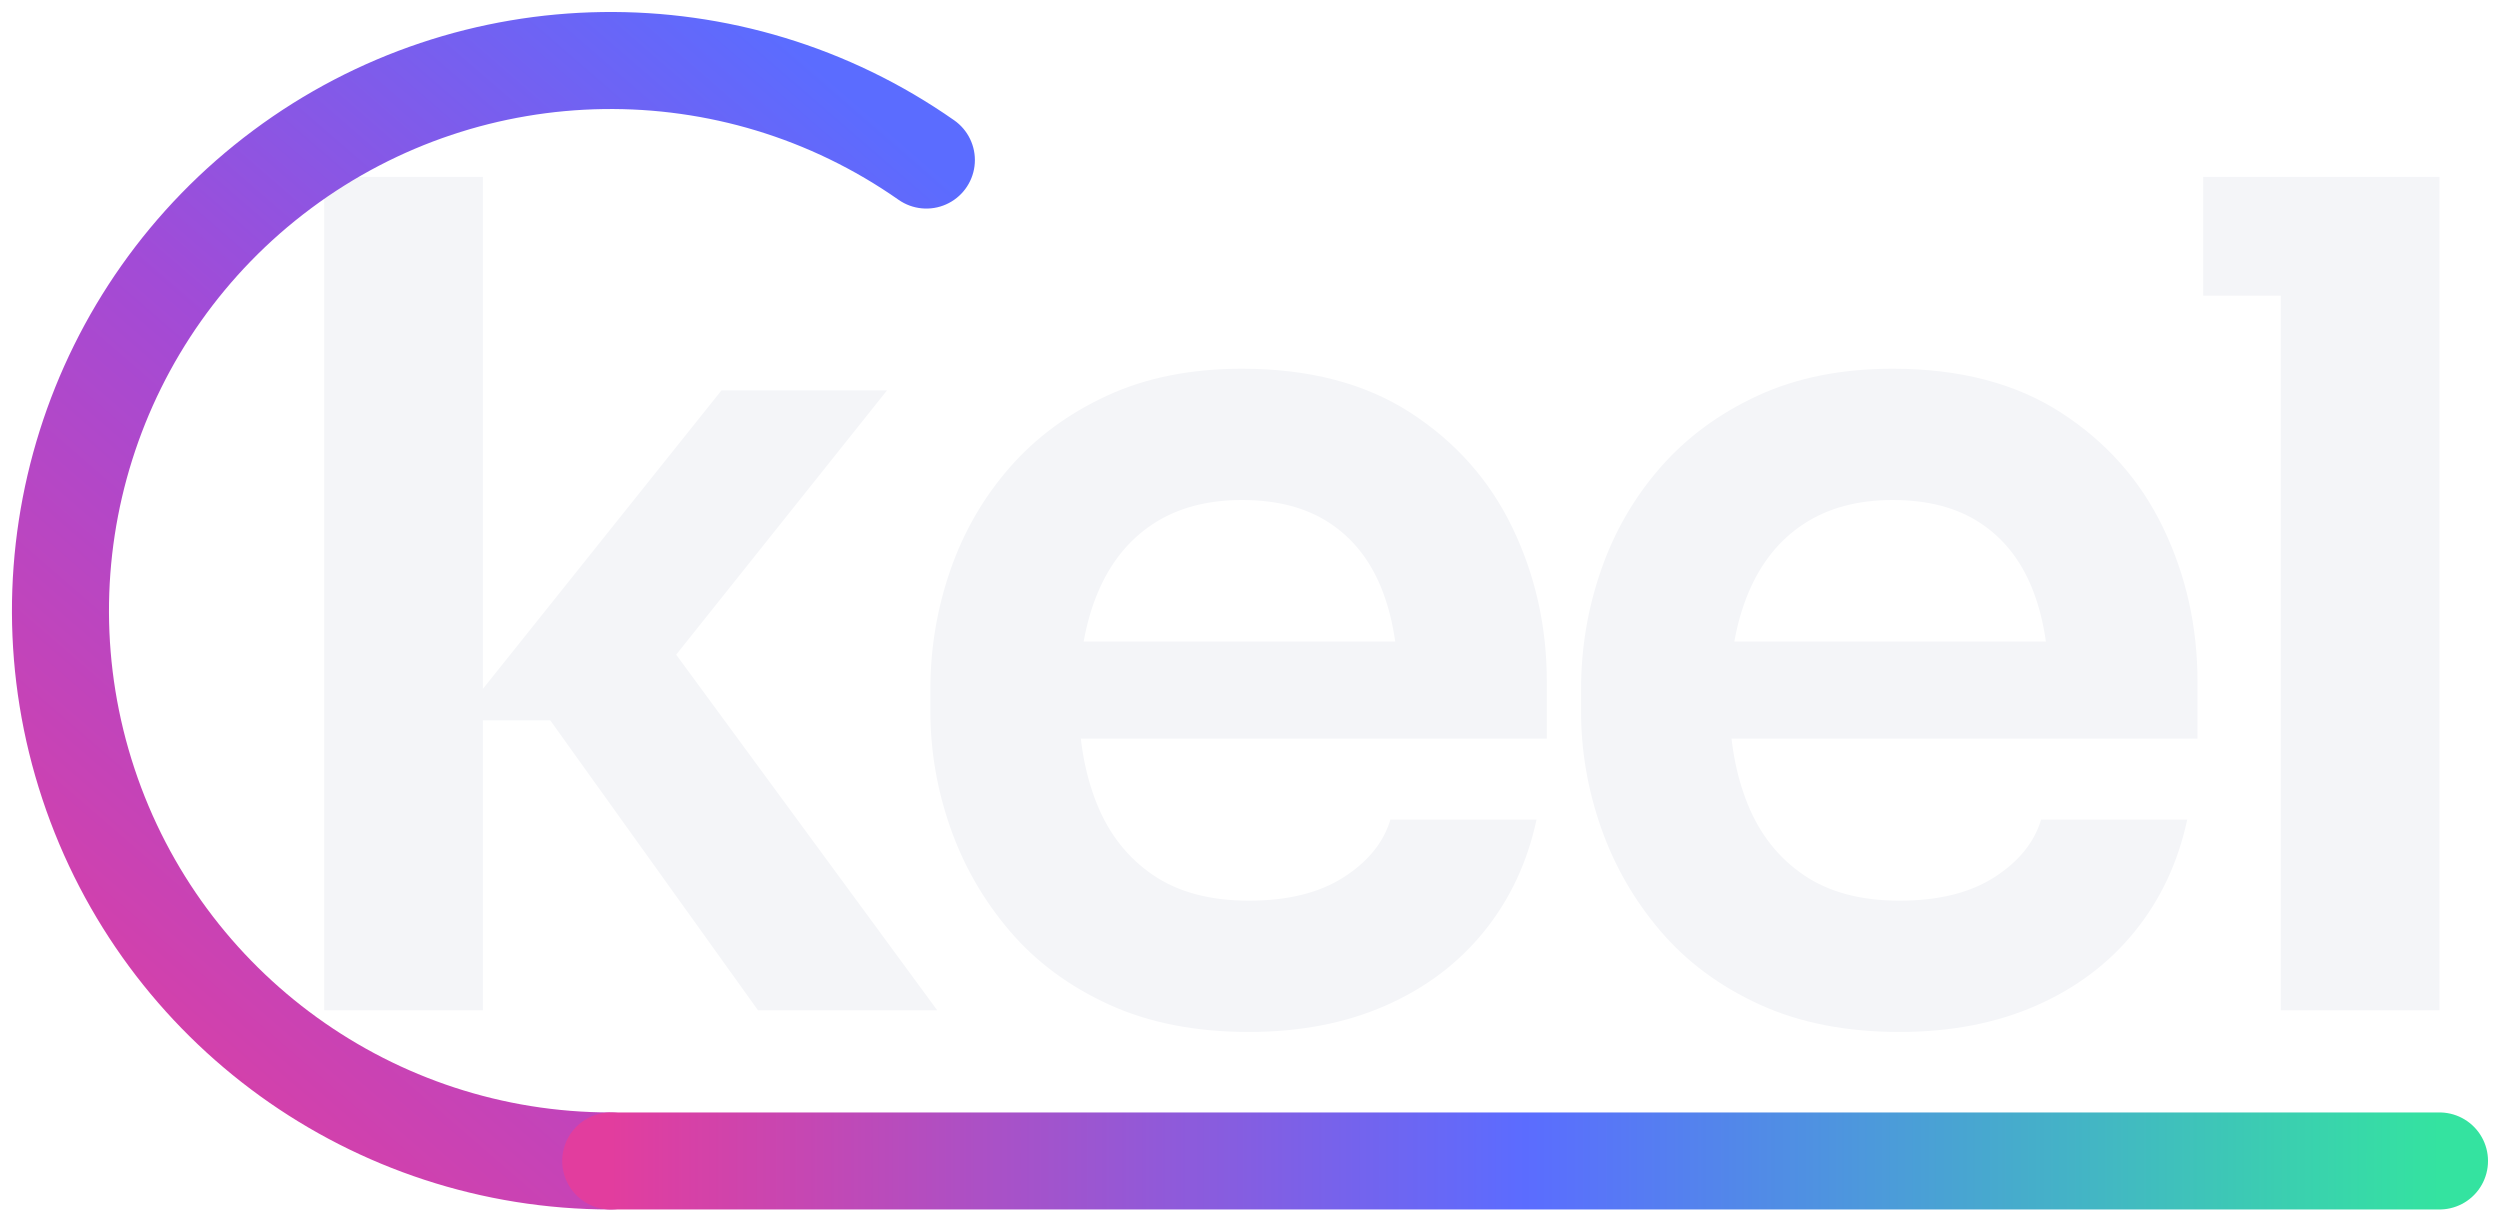
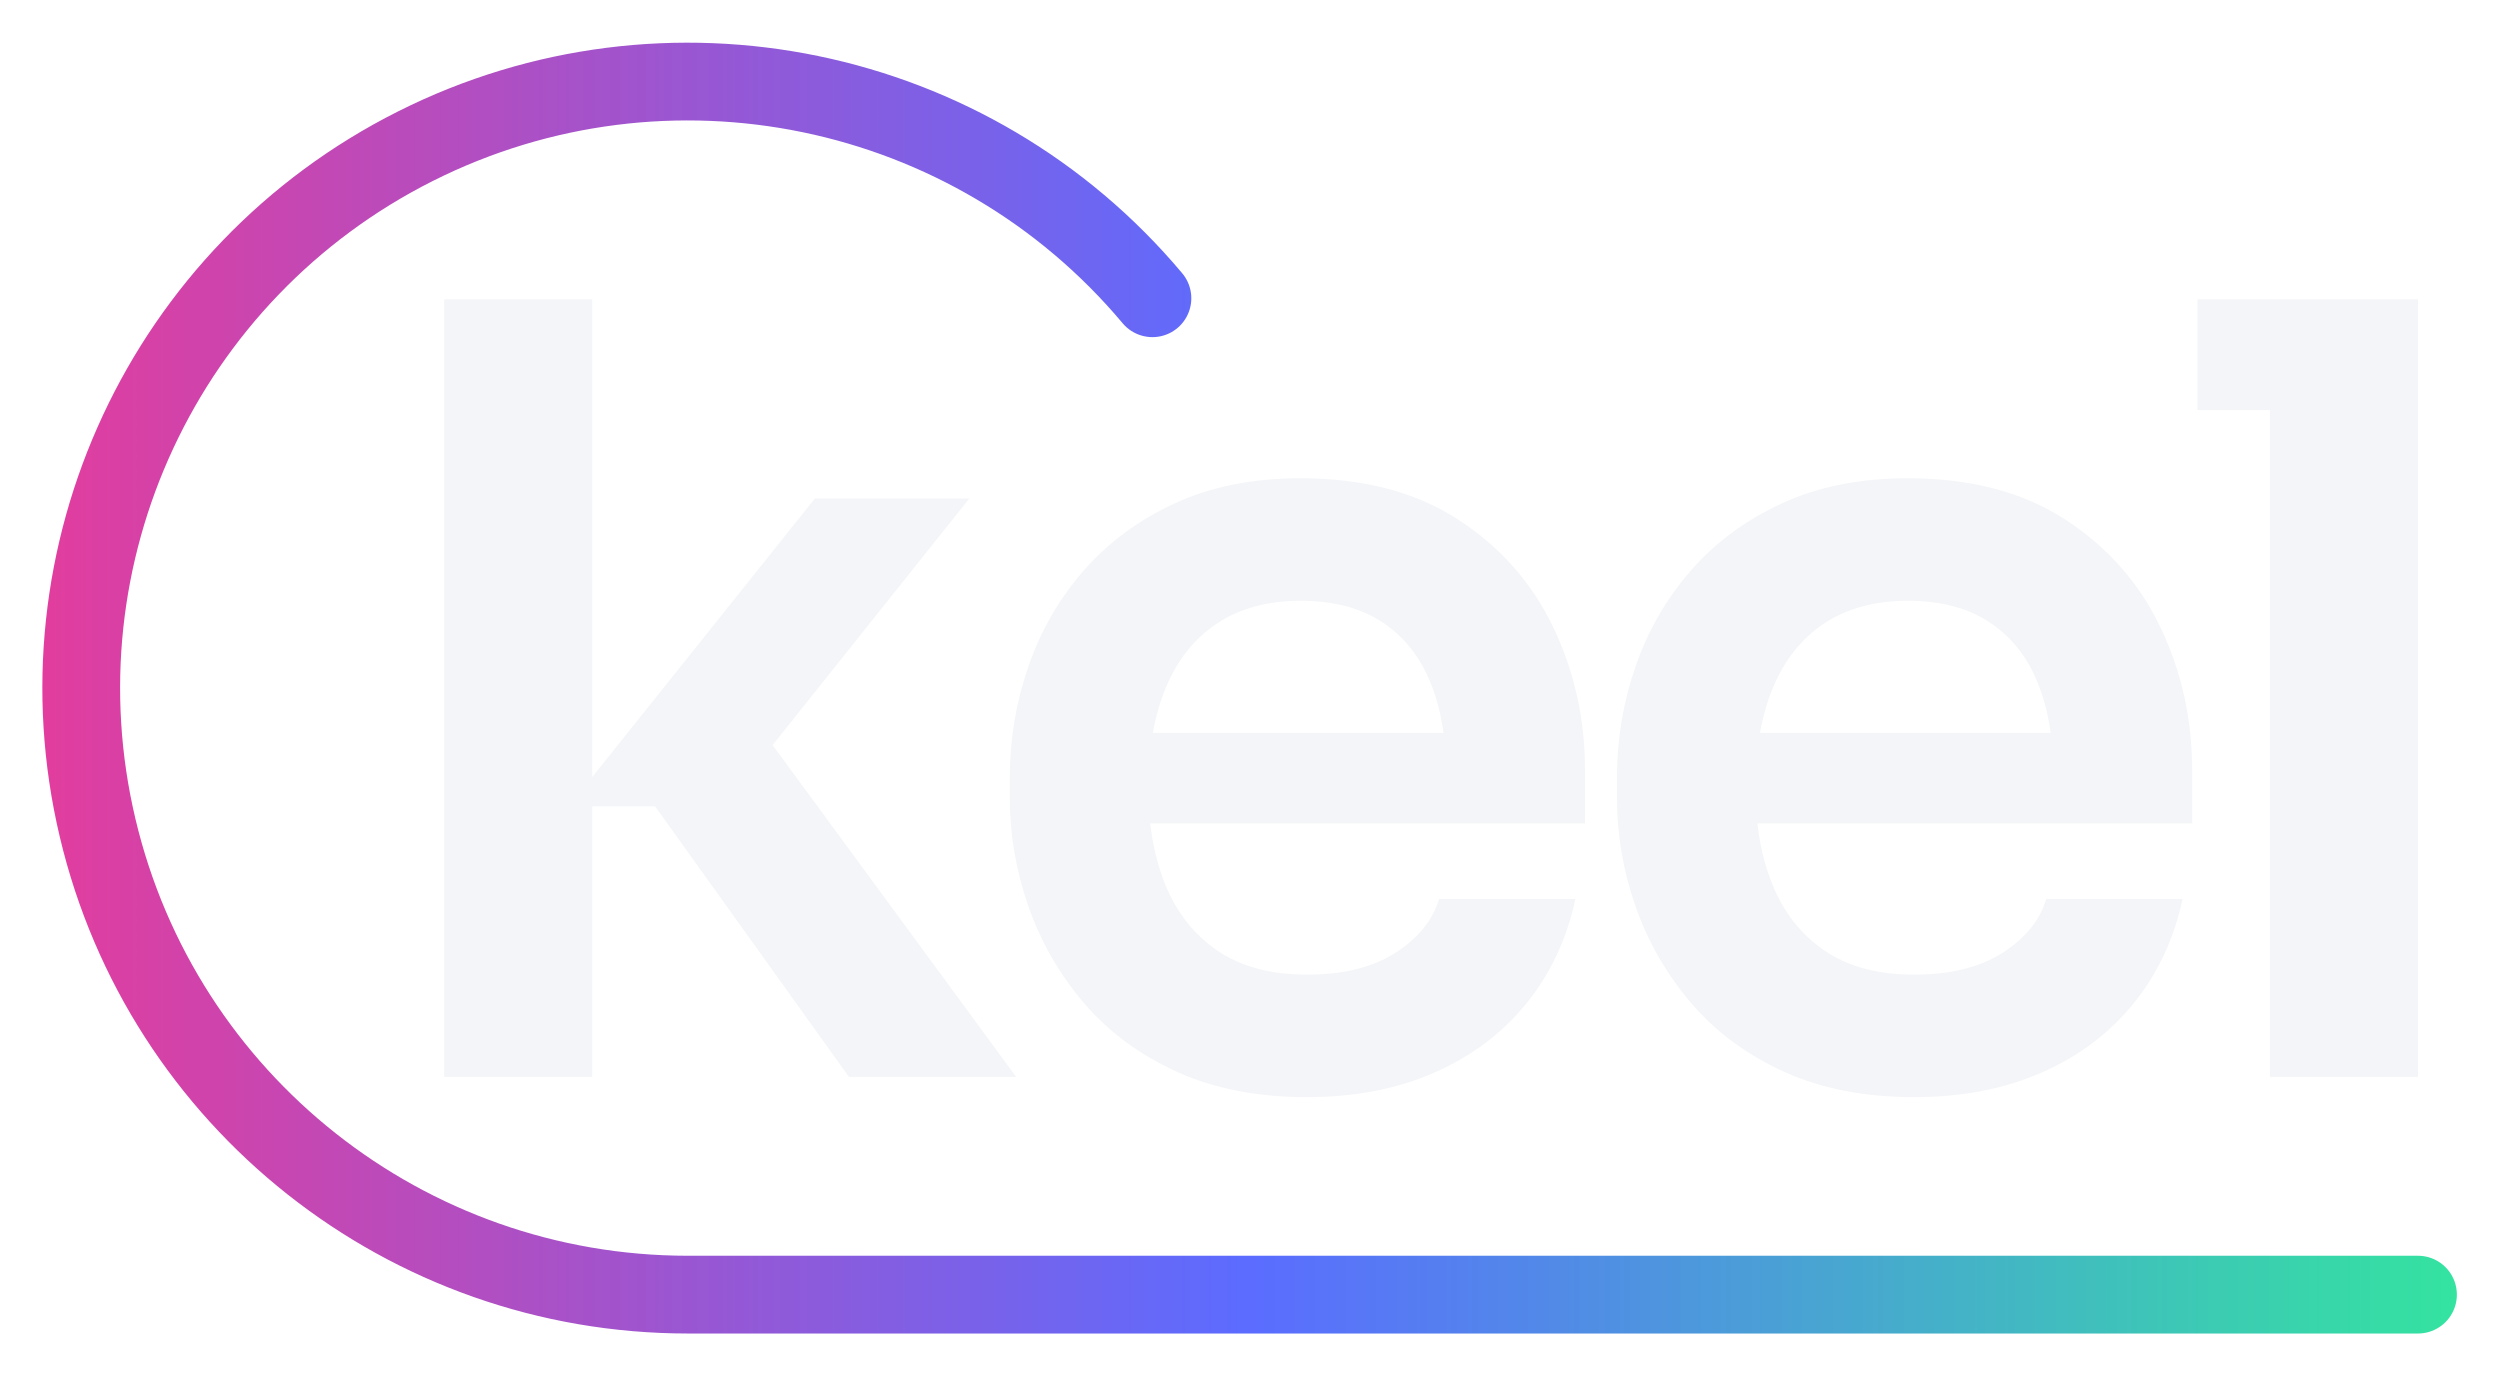
- <svg xmlns="http://www.w3.org/2000/svg" viewBox="-205 -885 2190 1070" role="img" aria-label="keel">
+ <svg xmlns="http://www.w3.org/2000/svg" viewBox="-338 -1011 2347 1292" role="img" aria-label="keel">
  <defs>
-     <linearGradient id="kwa" gradientUnits="userSpaceOnUse" x1="606" y1="-745" x2="-152" y2="132">
-       <stop offset="0" stop-color="#5B6CFF" />
-       <stop offset=".45" stop-color="#A24BD6" />
-       <stop offset="1" stop-color="#E23D9E" />
-     </linearGradient>
-     <linearGradient id="kwb" gradientUnits="userSpaceOnUse" x1="330" y1="0" x2="1932" y2="0">
+     <linearGradient id="kf" gradientUnits="userSpaceOnUse" x1="-298" y1="0" x2="1968" y2="0">
      <stop offset="0" stop-color="#E23D9E" />
-       <stop offset=".5" stop-color="#5B6CFF" />
+       <stop offset="0.5" stop-color="#5B6CFF" />
      <stop offset="1" stop-color="#34E3A0" />
    </linearGradient>
  </defs>
+   <path d="M743.9 -731.0 A569.4 569.4 0 1 0 307.7 204.4 L1932.0 204.4" fill="none" stroke="url(#kf)" stroke-width="73.0" stroke-linecap="round" />
  <path d="M459 0 277 -254H196L427 -543H572L359 -276L362 -346L616 0ZM79 0V-730H218V0Z M889.0 19Q819.0 19 766.5 -5.0Q714.0 -29 679.5 -69.5Q645.0 -110 627.5 -160.0Q610.0 -210 610.0 -262V-281Q610.0 -335 627.5 -385.5Q645.0 -436 679.5 -475.5Q714.0 -515 765.0 -538.5Q816.0 -562 883.0 -562Q971.0 -562 1030.5 -523.5Q1090.0 -485 1120.0 -422.5Q1150.0 -360 1150.0 -288V-238H669.0V-323H1063.0L1020.0 -281Q1020.0 -333 1005.0 -370.0Q990.0 -407 959.5 -427.0Q929.0 -447 883.0 -447Q837.0 -447 805.0 -426.0Q773.0 -405 756.5 -365.5Q740.0 -326 740.0 -271Q740.0 -220 756.0 -180.5Q772.0 -141 805.0 -118.5Q838.0 -96 889.0 -96Q940.0 -96 972.0 -116.5Q1004.0 -137 1013.0 -167H1141.0Q1129.0 -111 1095.0 -69.0Q1061.0 -27 1008.5 -4.0Q956.0 19 889.0 19Z M1459.0 19Q1389.0 19 1336.5 -5.0Q1284.0 -29 1249.5 -69.5Q1215.0 -110 1197.5 -160.0Q1180.0 -210 1180.0 -262V-281Q1180.0 -335 1197.5 -385.5Q1215.0 -436 1249.5 -475.5Q1284.0 -515 1335.0 -538.5Q1386.0 -562 1453.0 -562Q1541.0 -562 1600.5 -523.5Q1660.0 -485 1690.0 -422.5Q1720.0 -360 1720.0 -288V-238H1239.0V-323H1633.0L1590.0 -281Q1590.0 -333 1575.0 -370.0Q1560.0 -407 1529.5 -427.0Q1499.0 -447 1453.0 -447Q1407.0 -447 1375.0 -426.0Q1343.0 -405 1326.5 -365.5Q1310.0 -326 1310.0 -271Q1310.0 -220 1326.0 -180.5Q1342.0 -141 1375.0 -118.5Q1408.0 -96 1459.0 -96Q1510.0 -96 1542.0 -116.5Q1574.0 -137 1583.0 -167H1711.0Q1699.0 -111 1665.0 -69.0Q1631.0 -27 1578.5 -4.0Q1526.0 19 1459.0 19Z M1793.0 0V-730H1932.0V0ZM1725.0 -626V-730H1932.0V-626Z" fill="#F4F5F8" />
-   <path class="kl1" d="M606.5 -744.8 A482 482 0 1 0 330 132" fill="none" stroke="url(#kwa)" stroke-width="85" stroke-linecap="round" pathLength="1" />
-   <path class="kl2" d="M330 132 L1932 132" fill="none" stroke="url(#kwb)" stroke-width="85" stroke-linecap="round" pathLength="1" />
</svg>
